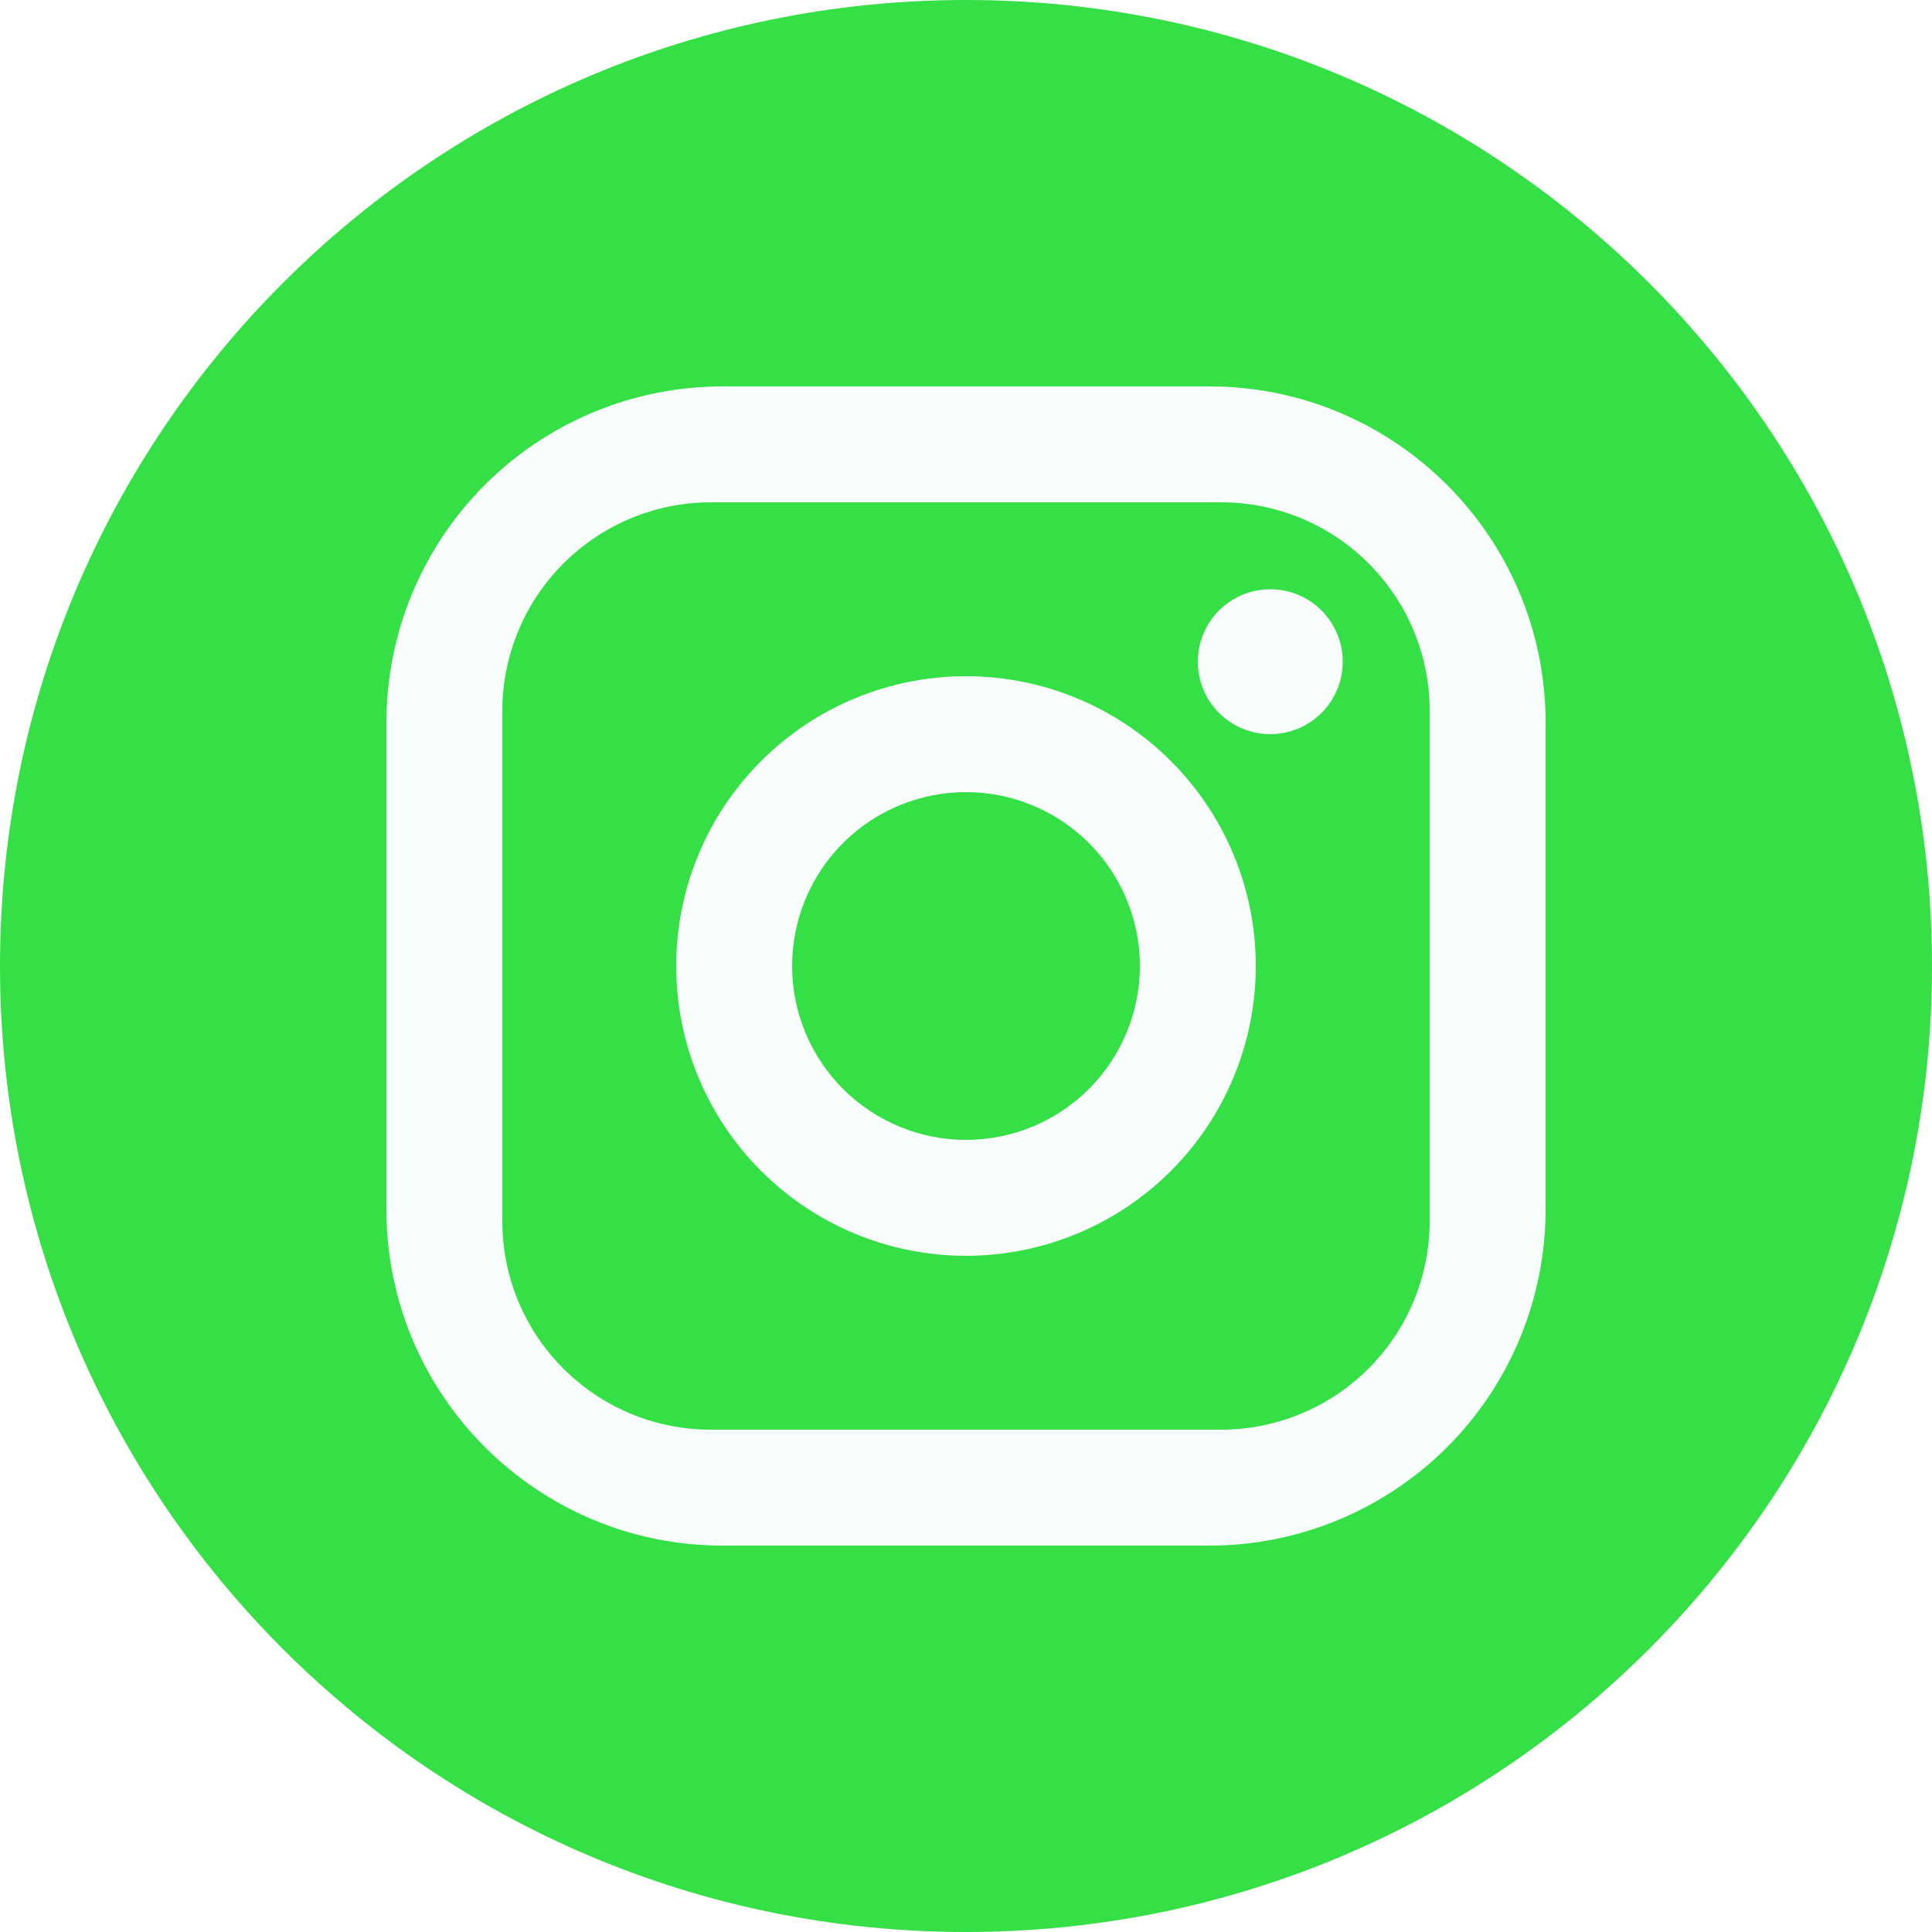
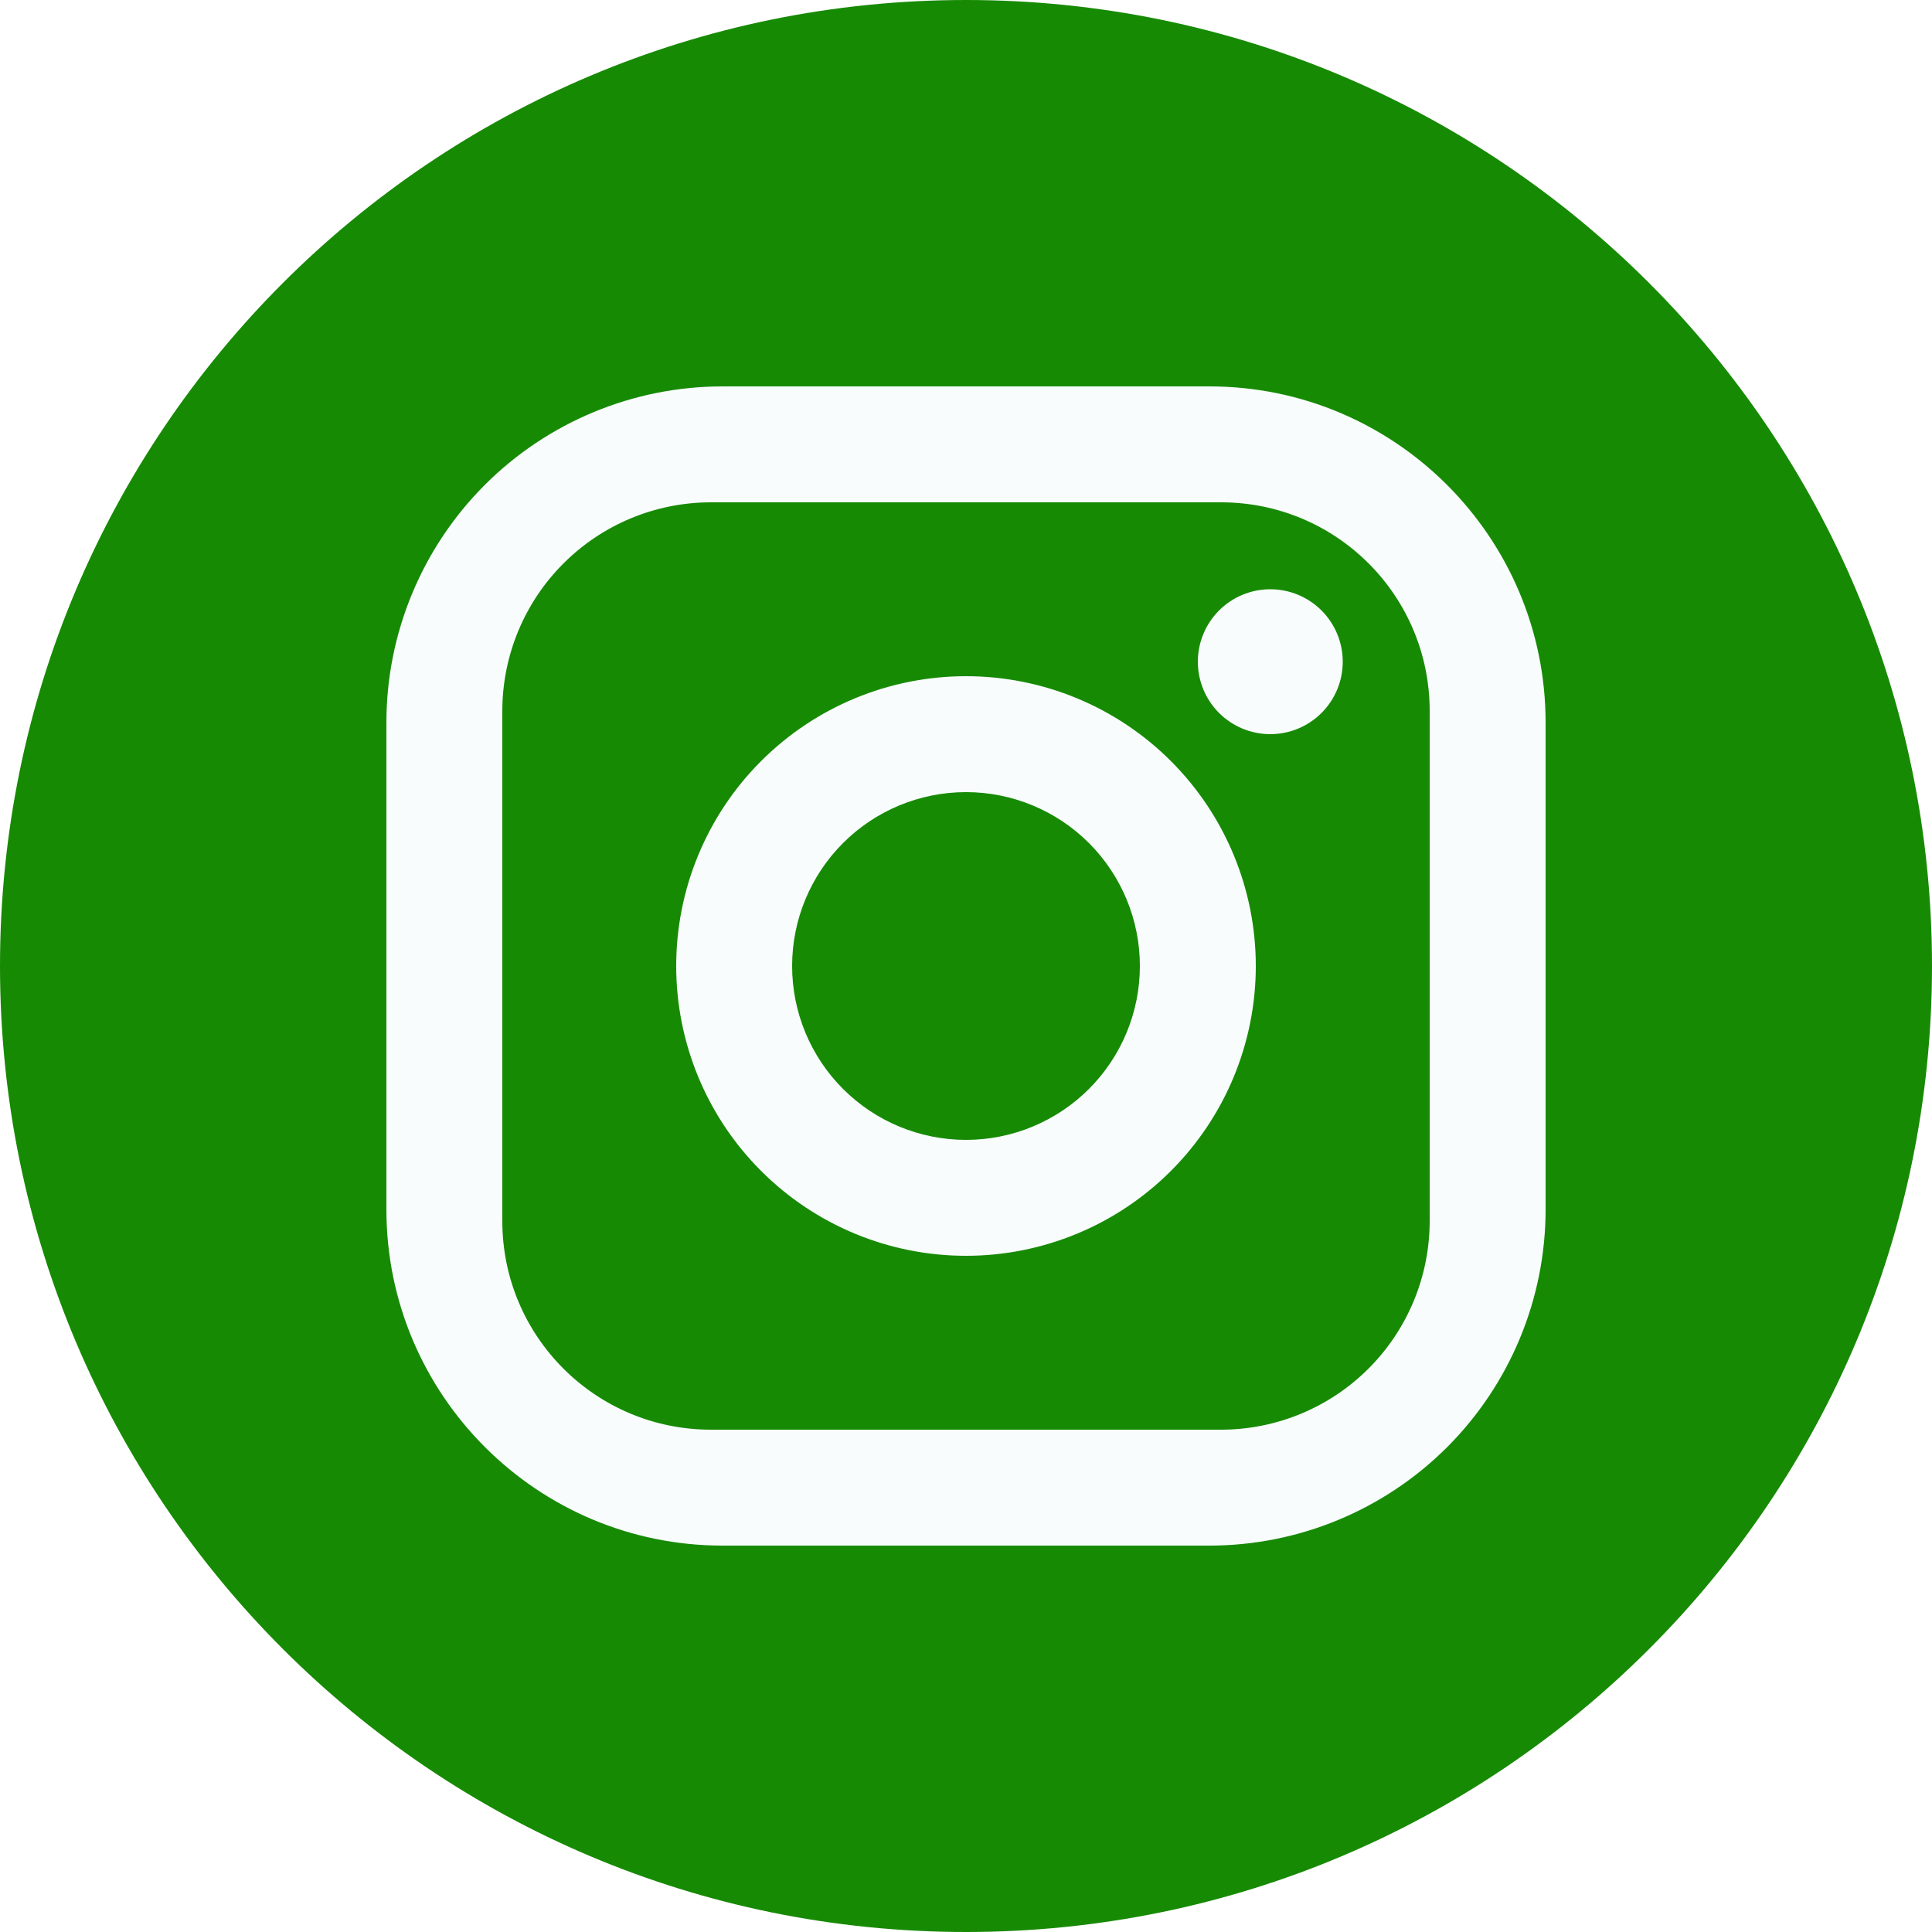
<svg xmlns="http://www.w3.org/2000/svg" width="50" height="50" viewBox="0 0 50 50" fill="none">
-   <circle cx="25" cy="25" r="25" fill="#35E046" />
+   <circle cx="25" cy="25" r="25" fill="#178A04" />
  <path d="M18.7 10H31.3C36.1 10 40 13.9 40 18.7V31.3C40 33.607 39.083 35.82 37.452 37.452C35.82 39.083 33.607 40 31.3 40H18.7C13.9 40 10 36.1 10 31.3V18.7C10 16.393 10.917 14.18 12.548 12.548C14.18 10.917 16.393 10 18.7 10ZM18.4 13C16.968 13 15.594 13.569 14.582 14.582C13.569 15.594 13 16.968 13 18.4V31.6C13 34.585 15.415 37 18.4 37H31.6C33.032 37 34.406 36.431 35.418 35.418C36.431 34.406 37 33.032 37 31.6V18.4C37 15.415 34.585 13 31.6 13H18.4ZM32.875 15.25C33.372 15.25 33.849 15.447 34.201 15.799C34.553 16.151 34.75 16.628 34.75 17.125C34.75 17.622 34.553 18.099 34.201 18.451C33.849 18.802 33.372 19 32.875 19C32.378 19 31.901 18.802 31.549 18.451C31.198 18.099 31 17.622 31 17.125C31 16.628 31.198 16.151 31.549 15.799C31.901 15.447 32.378 15.25 32.875 15.25ZM25 17.5C26.989 17.5 28.897 18.29 30.303 19.697C31.71 21.103 32.5 23.011 32.5 25C32.5 26.989 31.71 28.897 30.303 30.303C28.897 31.71 26.989 32.5 25 32.5C23.011 32.5 21.103 31.71 19.697 30.303C18.29 28.897 17.5 26.989 17.5 25C17.5 23.011 18.29 21.103 19.697 19.697C21.103 18.29 23.011 17.5 25 17.5ZM25 20.5C23.806 20.5 22.662 20.974 21.818 21.818C20.974 22.662 20.5 23.806 20.5 25C20.5 26.194 20.974 27.338 21.818 28.182C22.662 29.026 23.806 29.5 25 29.5C26.194 29.5 27.338 29.026 28.182 28.182C29.026 27.338 29.5 26.194 29.5 25C29.5 23.806 29.026 22.662 28.182 21.818C27.338 20.974 26.194 20.5 25 20.5Z" fill="#F8FCFD" />
</svg>
